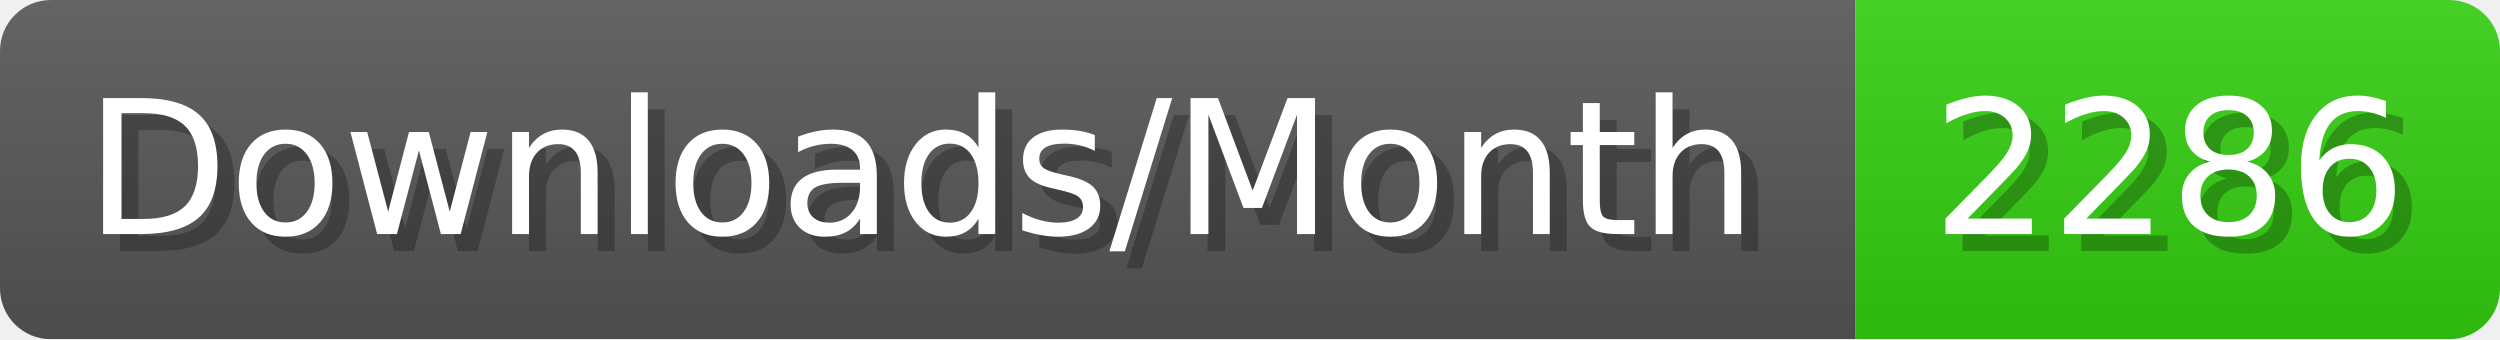
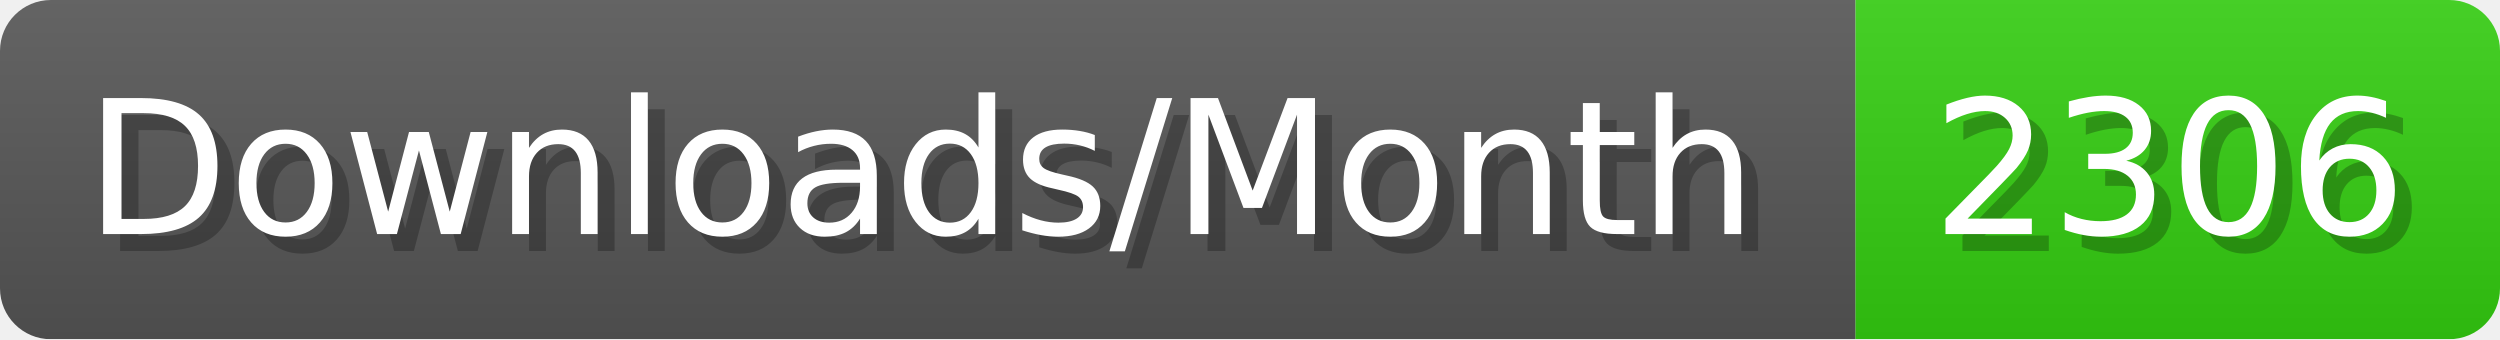
- <svg xmlns="http://www.w3.org/2000/svg" width="147.4" height="20" viewBox="0 0 1474 200" role="img" aria-label="Downloads/Month: 2286">
+ <svg xmlns="http://www.w3.org/2000/svg" width="147.4" height="20" viewBox="0 0 1474 200" role="img" aria-label="Downloads/Month: 2306">
  <linearGradient id="YlXUI" x2="0" y2="100%">
    <stop offset="0" stop-opacity=".1" stop-color="#EEE" />
    <stop offset="1" stop-opacity=".1" />
  </linearGradient>
  <mask id="JHhop">
    <rect width="1474" height="200" rx="30" fill="#FFF" />
  </mask>
  <g mask="url(#JHhop)">
    <rect width="1094" height="200" fill="#555" />
    <rect width="380" height="200" fill="#3C1" x="1094" />
    <rect width="1474" height="200" fill="url(#YlXUI)" />
  </g>
  <g aria-hidden="true" fill="#fff" text-anchor="start" font-family="Verdana,DejaVu Sans,sans-serif" font-size="110">
    <text x="60" y="148" textLength="994" fill="#000" opacity="0.25">Downloads/Month</text>
    <text x="50" y="138" textLength="994">Downloads/Month</text>
-     <text x="1149" y="148" textLength="280" fill="#000" opacity="0.25">2286</text>
-     <text x="1139" y="138" textLength="280">2286</text>
+     <text x="1149" y="148" textLength="280" fill="#000" opacity="0.25">2306</text>
+     <text x="1139" y="138" textLength="280">2306</text>
  </g>
</svg>
